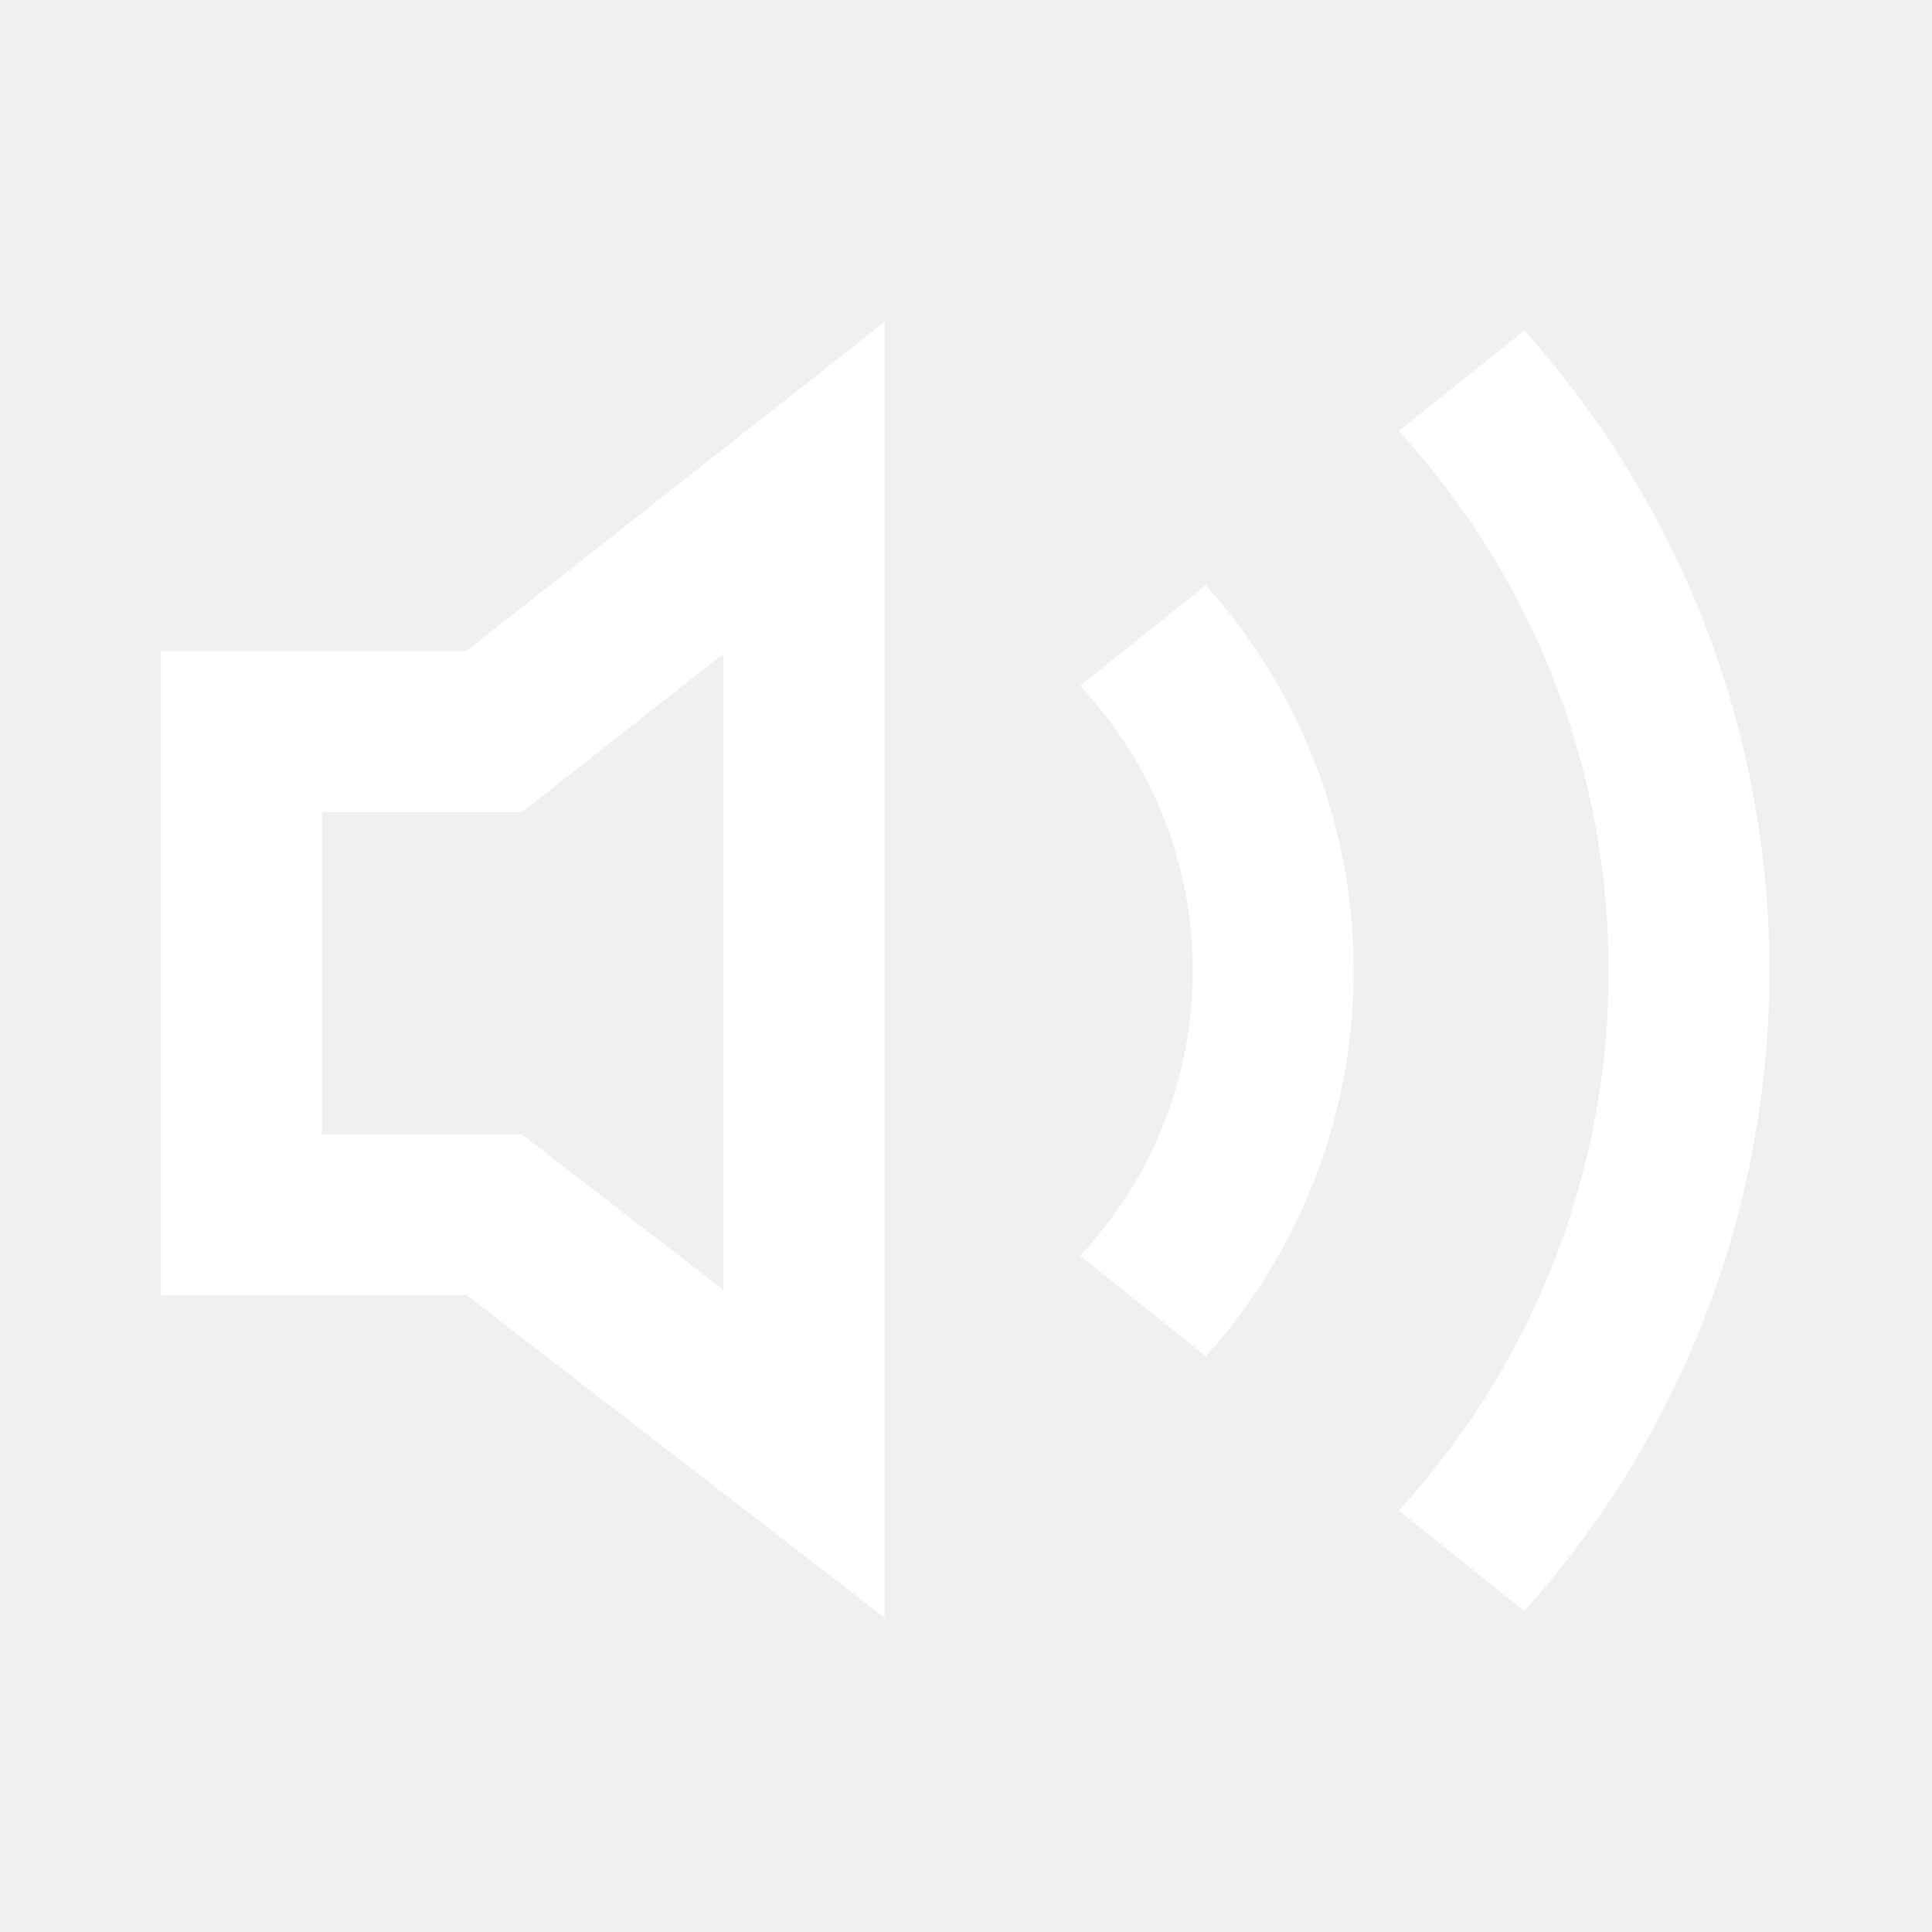
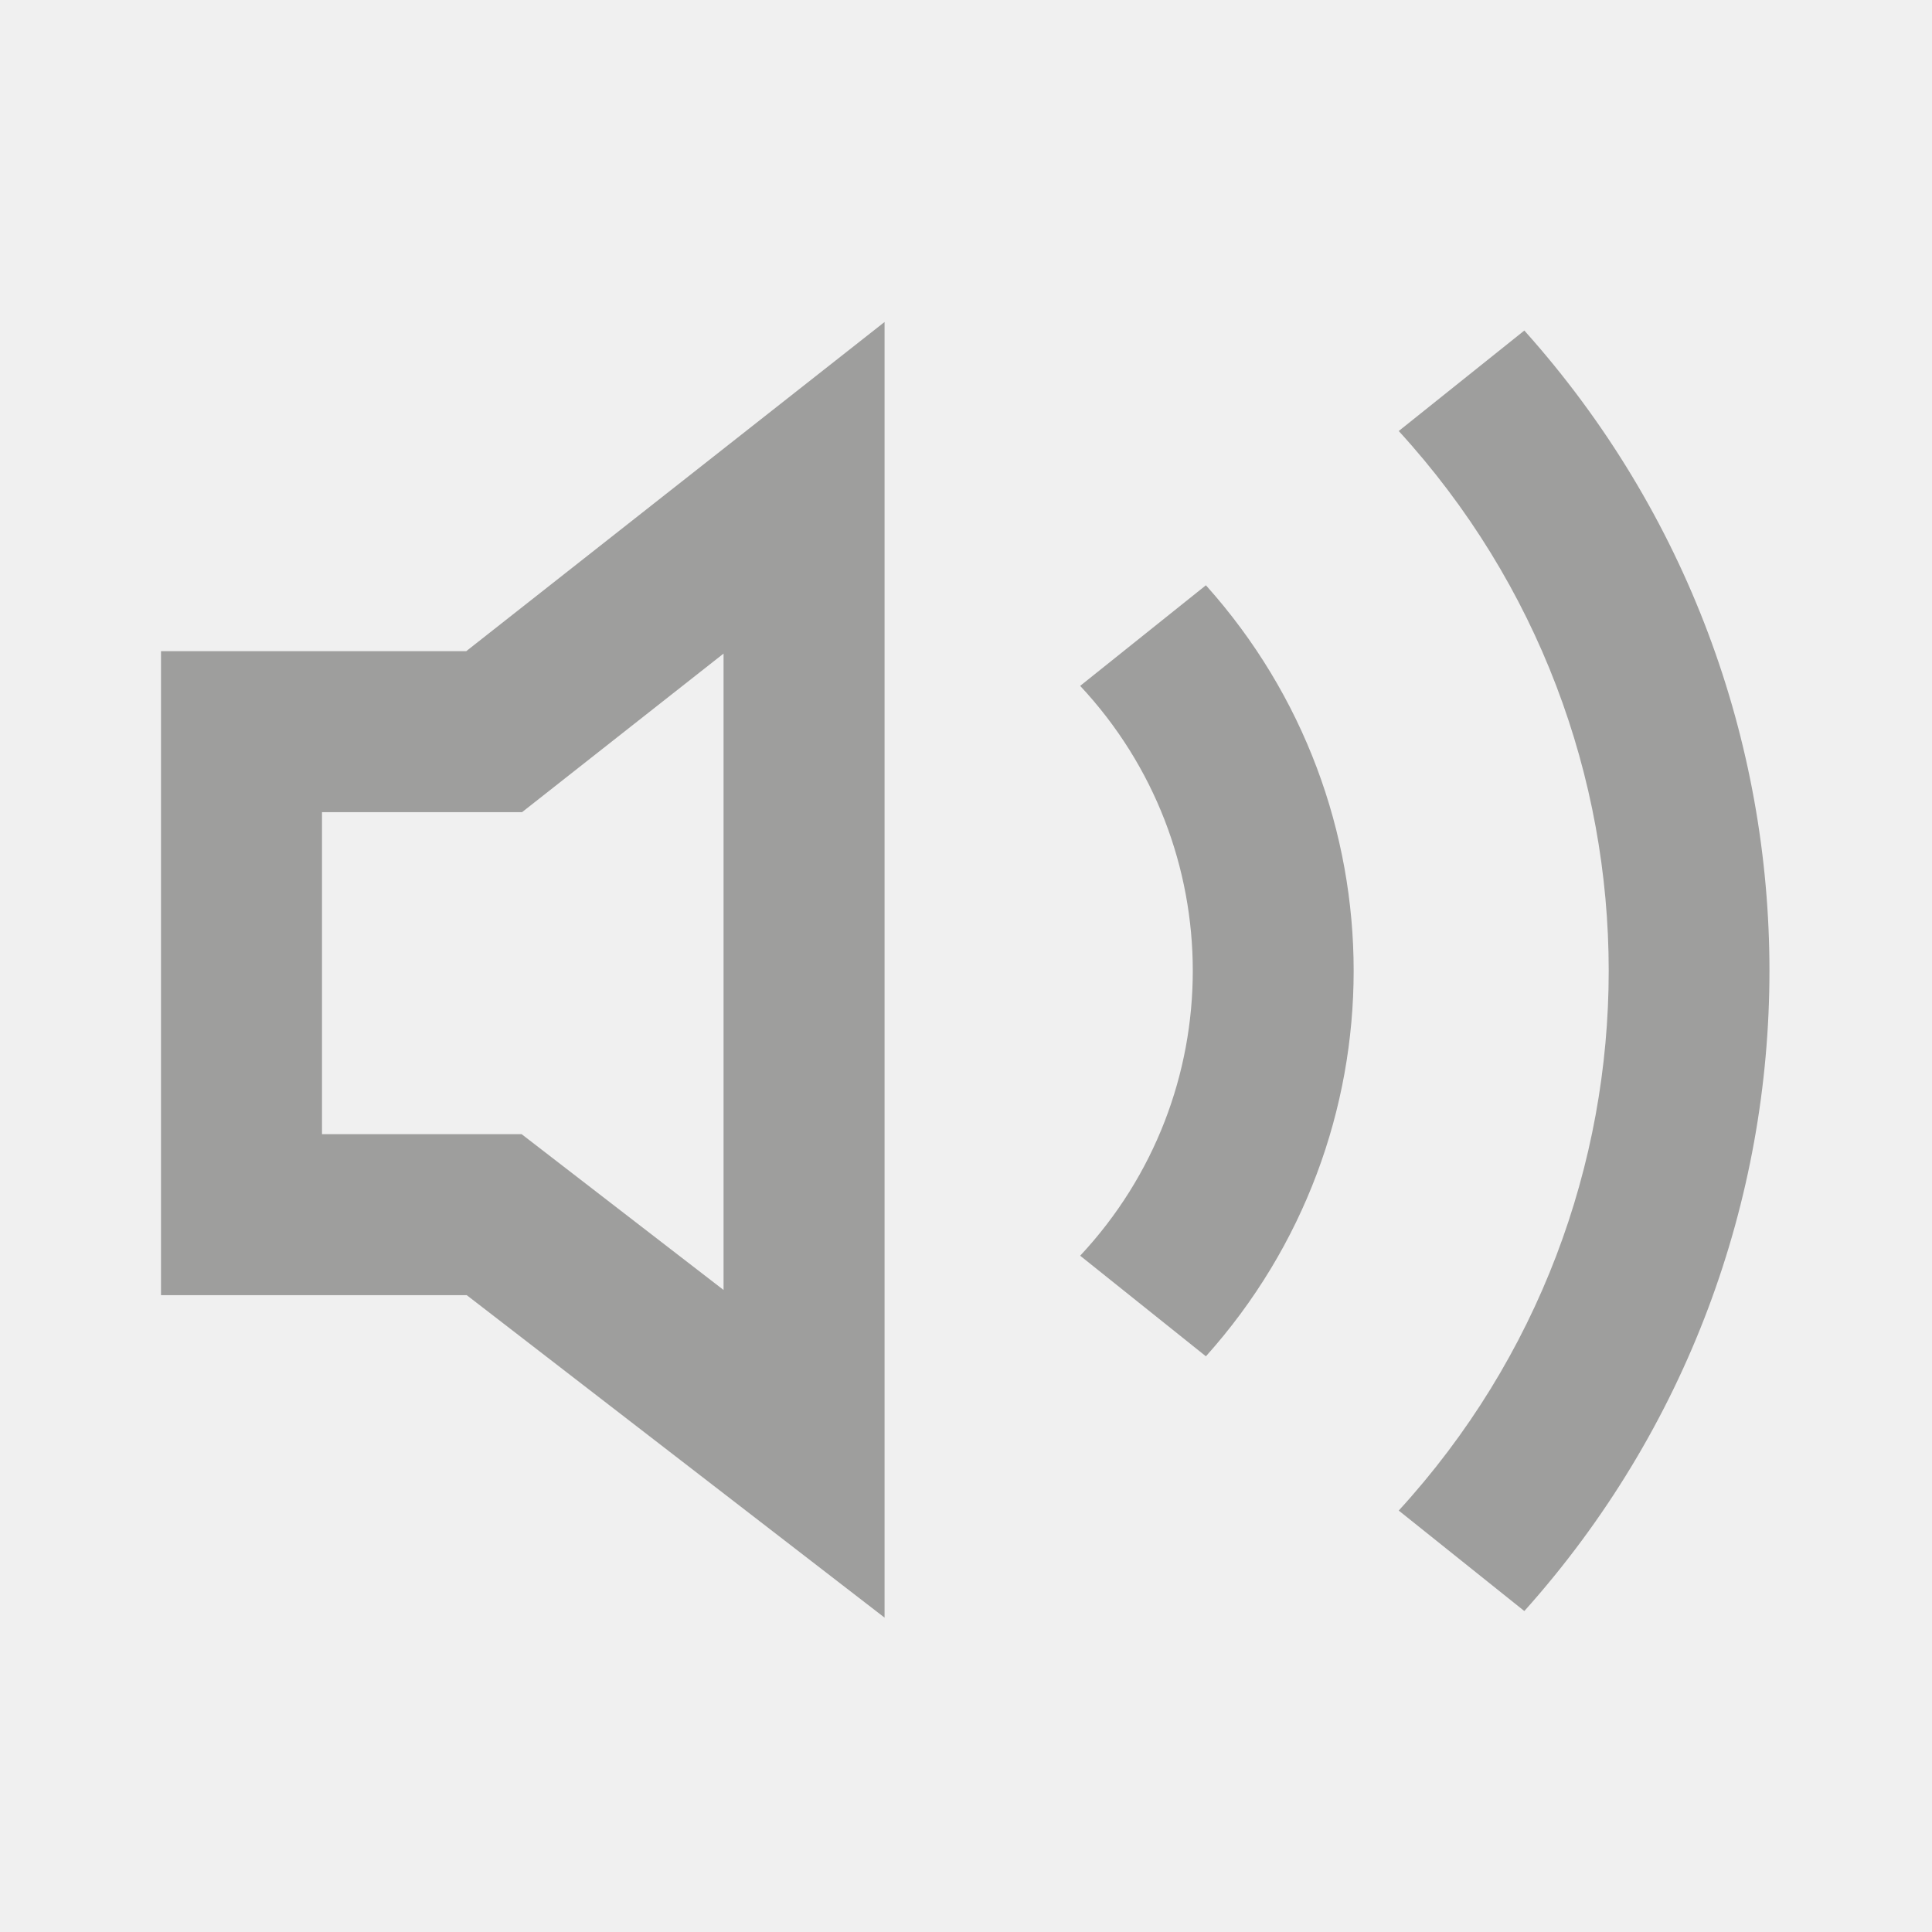
<svg xmlns="http://www.w3.org/2000/svg" width="800px" height="800px" viewBox="0 0 512 512" version="1.1" fill="#000000">
  <g id="SVGRepo_bgCarrier" stroke-width="0" />
  <g id="SVGRepo_tracerCarrier" stroke-linecap="round" stroke-linejoin="round" />
  <g id="SVGRepo_iconCarrier">
    <g id="Page-1" stroke="none" stroke-width="1" fill="none" fill-rule="evenodd">
-       <g id="icon" fill="#ffffff" transform="translate(42.66667, 85.33333)">
+       <g id="icon" fill="#9e9e9d" transform="translate(42.66667, 85.33333)">
        <path d="M361.299,341.611 L328.014,314.982 C402.207,233.906 402.207,109.966 328.013,28.891 L361.298,2.263 C447.91,98.975 447.909,244.898 361.299,341.611 Z M276.913,69.772 L243.589,96.431 C283.384,138.999 283.383,204.875 243.59,247.443 L276.914,274.101 C329.119,215.88 329.119,127.992 276.913,69.772 Z M191.75,1.42108547e-14 L80.896,87.229 L7.10542736e-15,87.229 L7.10542736e-15,257.896 L81.021,257.896 L191.75,343.354 L191.75,1.42108547e-14 L191.75,1.42108547e-14 Z M42.667,129.896 L95.687,129.896 L149.083,87.875 L149.083,256.521 L95.562,215.229 L42.667,215.229 L42.667,129.896 Z" id="Shape"> </path>
      </g>
    </g>
  </g>
</svg>
